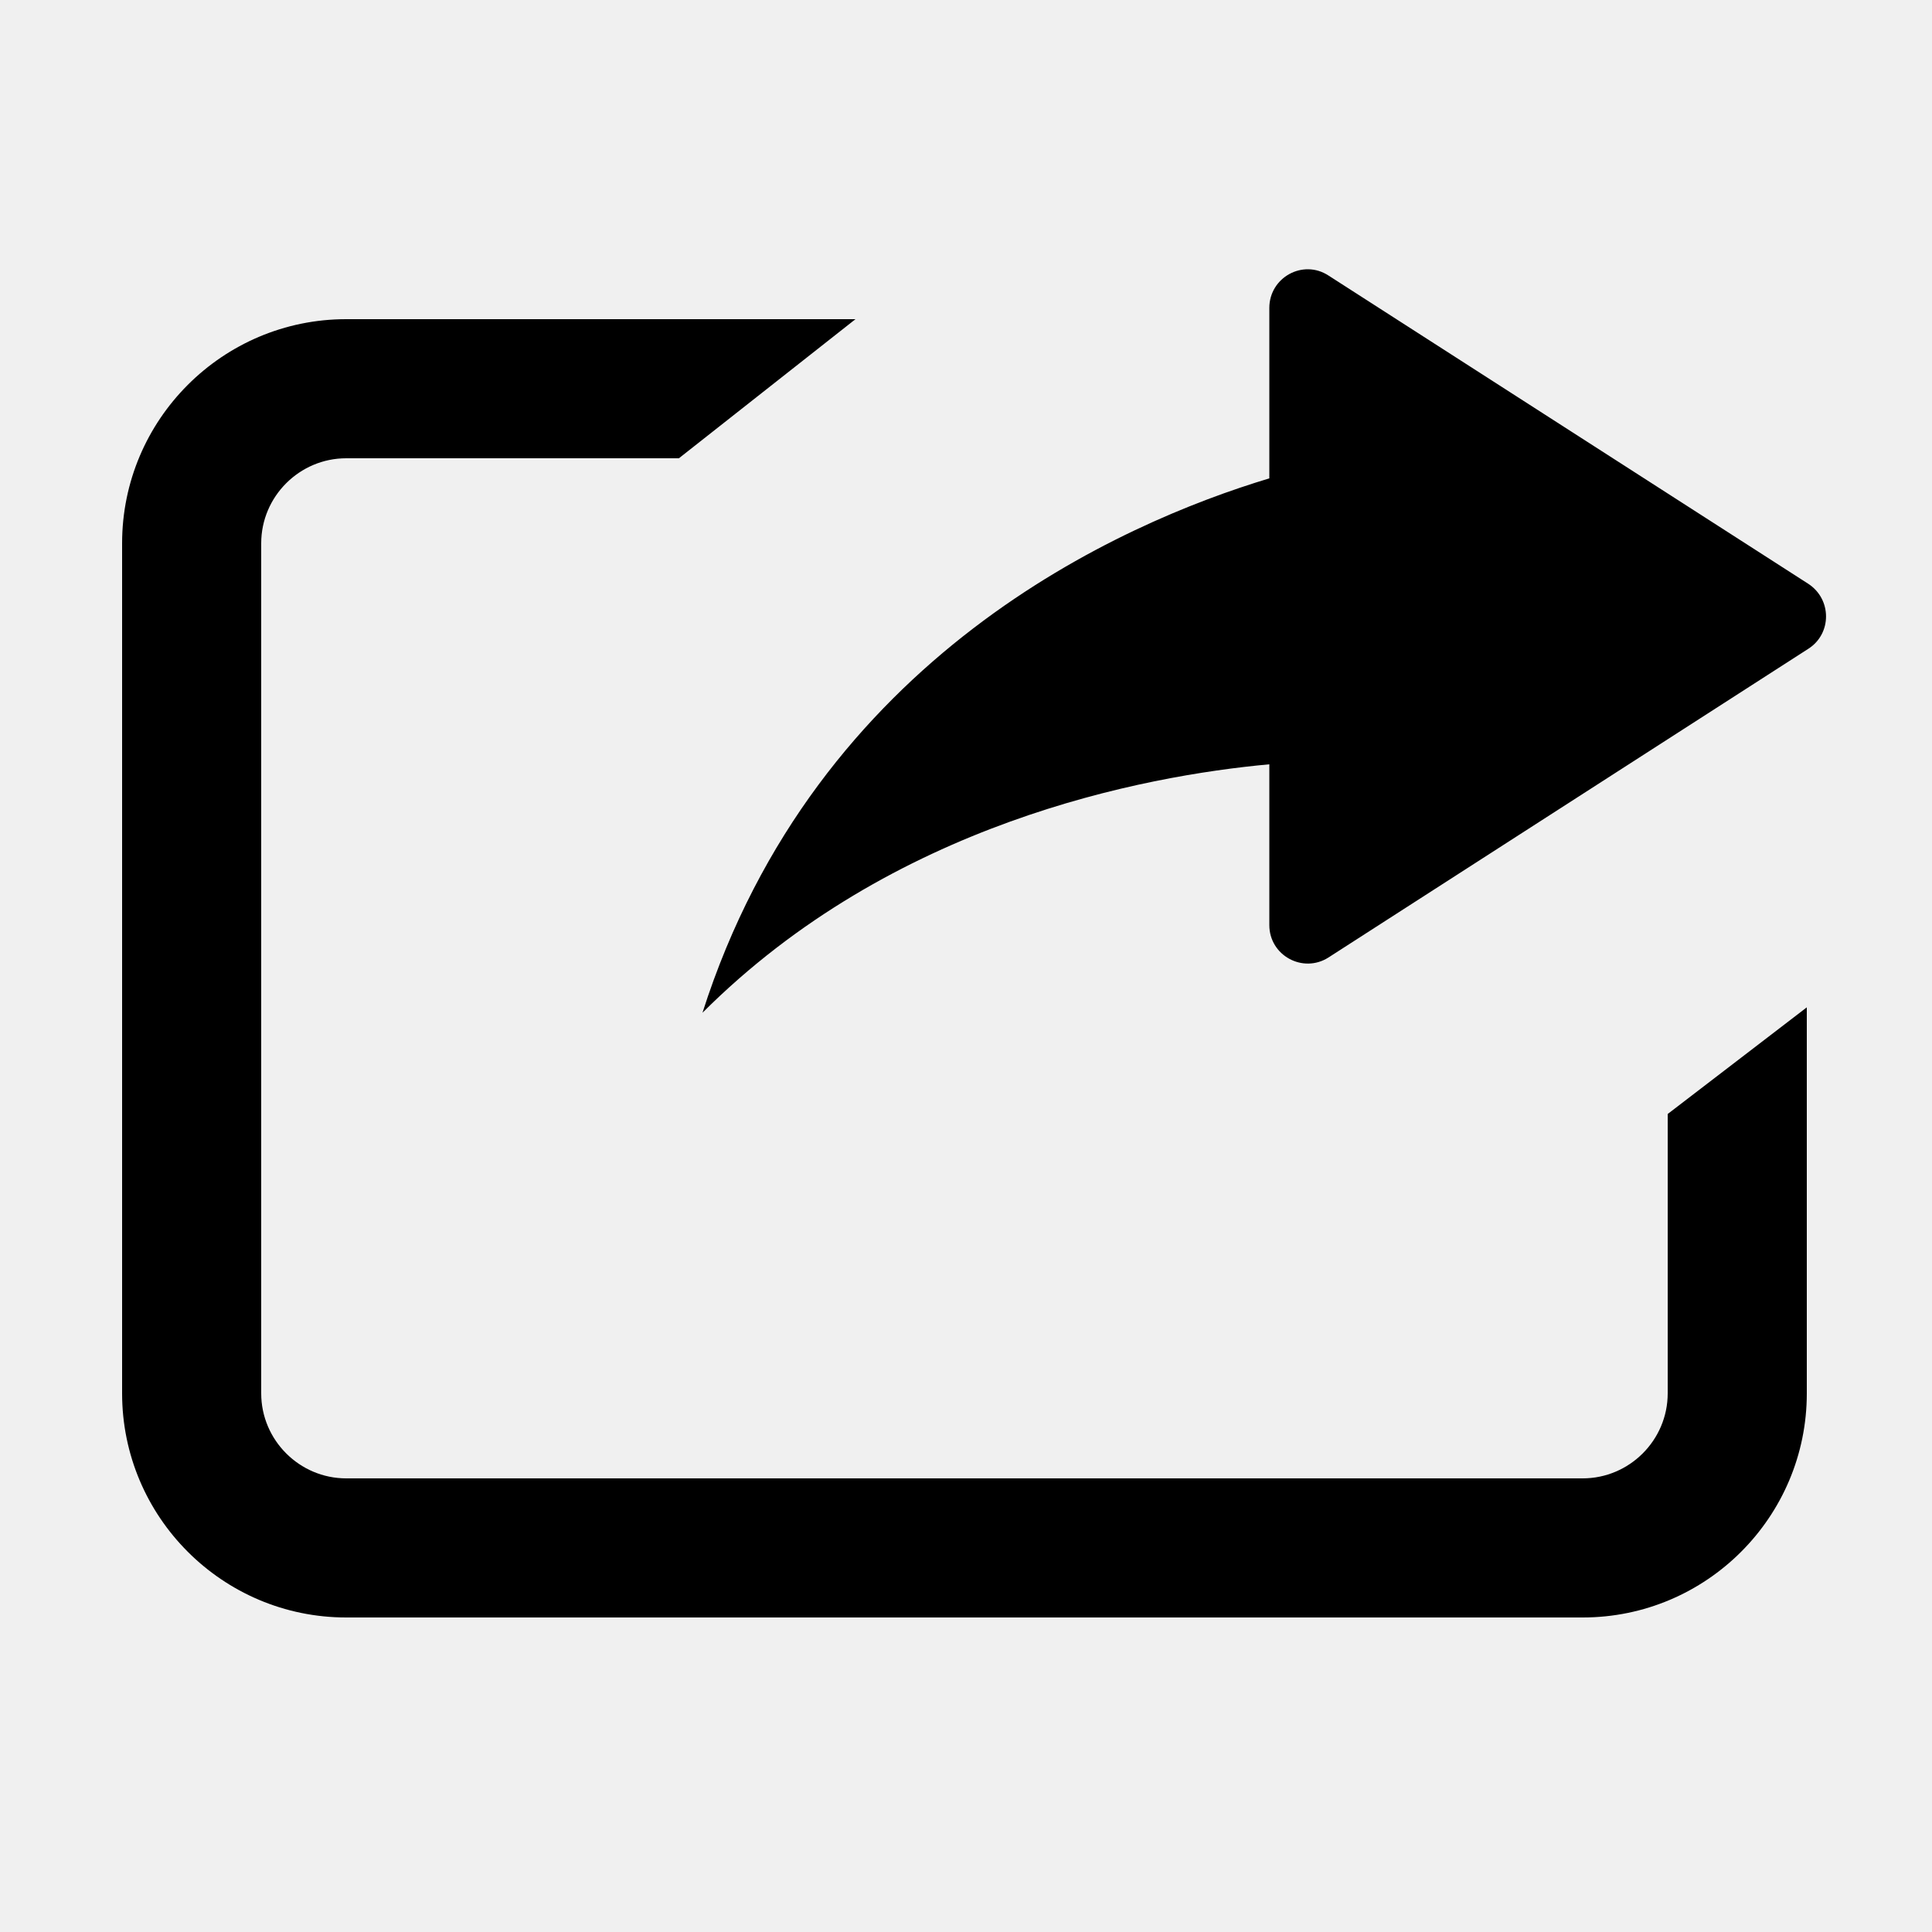
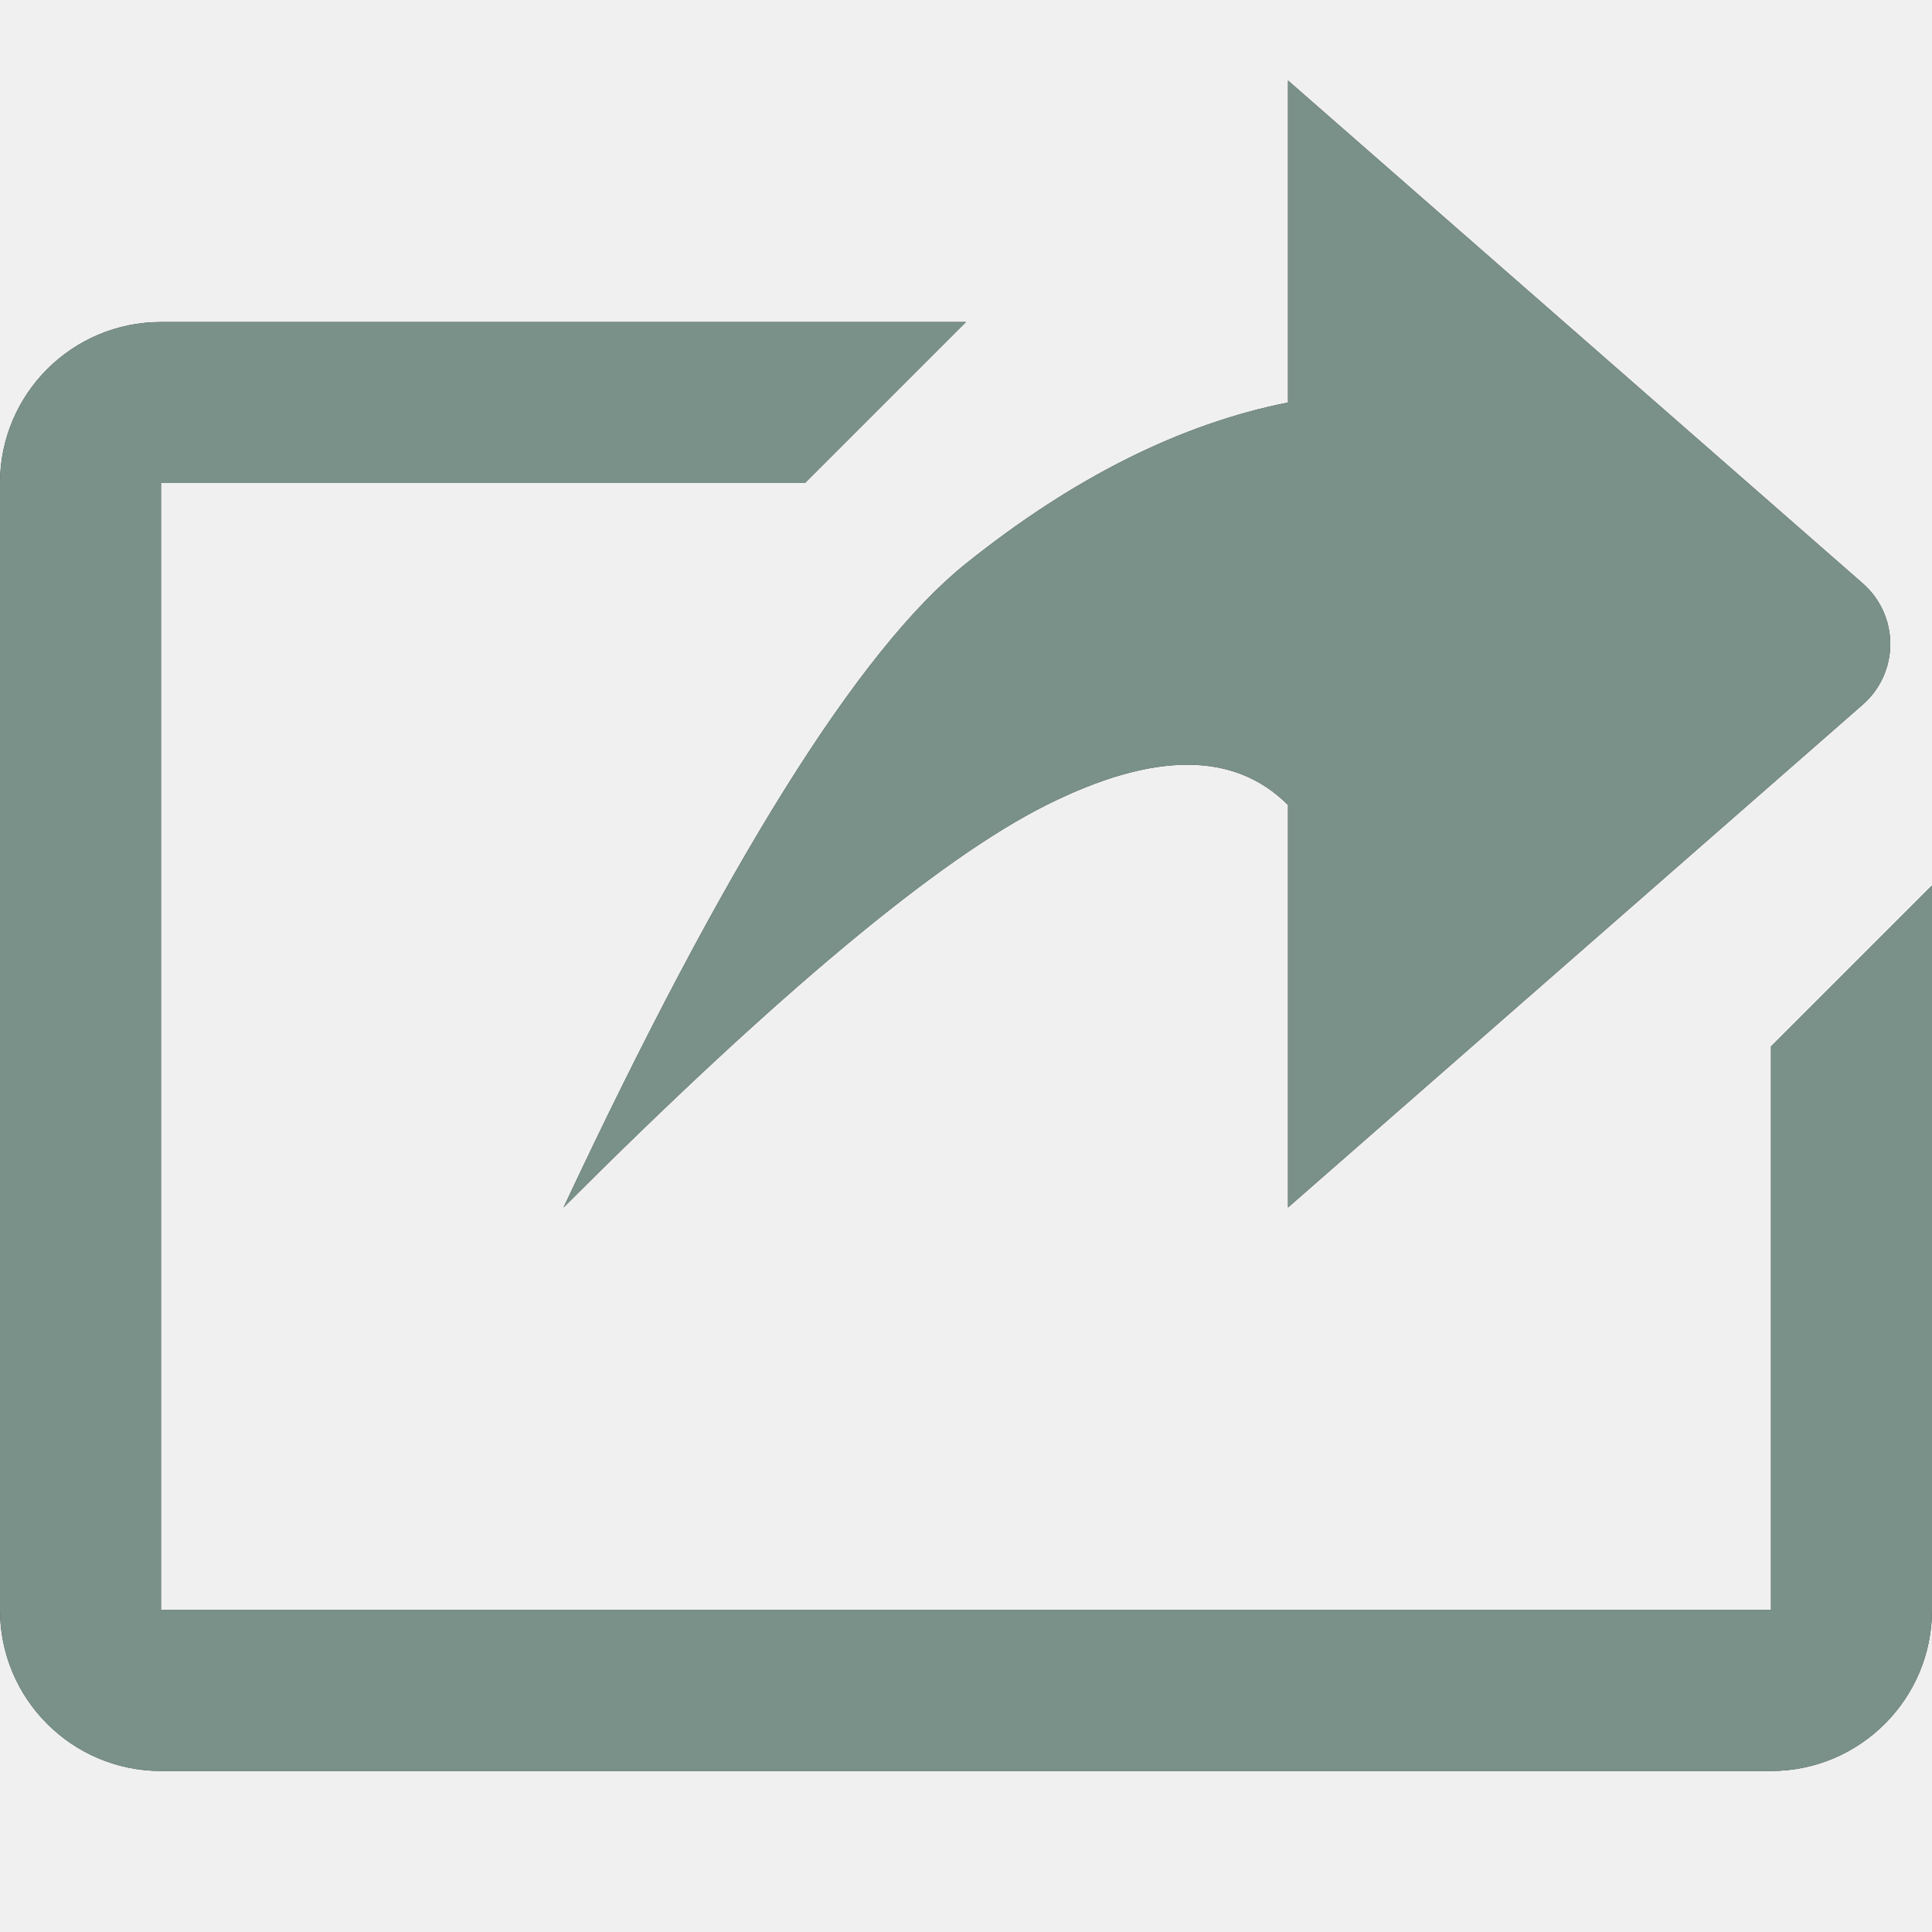
- <svg xmlns="http://www.w3.org/2000/svg" version="1.1" id="Ebene_1" x="0px" y="0px" viewBox="0 0 500 500" style="enable-background:new 0 0 500 500;" xml:space="preserve">
-   <path d="M467.6,260.7v99.9c0,32-26,58-58,58h-320c-32,0-58-26-58-58v-220c0-32,26-58,58-58h131.8l-45.7,36H89.6  c-12.1,0-22,9.9-22,22v220c0,12.1,9.9,22,22,22h320c12.1,0,22-9.9,22-22v-72.3L467.6,260.7z M468,151.1L343.8,71.3  c-6.6-4.3-15.3,0.5-15.3,8.4v44.1c-38.2,11.5-117.2,45.9-146.7,138.3c49.1-49.1,114.1-61.3,146.7-64.3v41.6c0,7.9,8.7,12.6,15.3,8.4  L468,167.9C474.1,164,474.1,155.1,468,151.1z" />
+ <svg xmlns="http://www.w3.org/2000/svg" xmlns:xlink="http://www.w3.org/1999/xlink" viewBox="0 0 24 24">
+   <defs>
+     <path id="a" d="M12 4l-2 2H2v14h20v-7l2-2v9a2 2 0 0 1-2 2H2a2 2 0 0 1-2-2V6a2 2 0 0 1 2-2h10zm4-3l7.14 6.247a1 1 0 0 1 0 1.506L16 15v-5c-.667-.667-1.667-.667-3 0s-3.333 2.333-6 5c2-4.265 3.667-6.932 5-8 1.333-1.068 2.667-1.735 4-2V1z" />
+   </defs>
+   <g fill="none" fill-rule="evenodd">
+     <path d="M0 0h24v24H0z" />
+     <mask id="b" fill="#fff">
+       <use xlink:href="#a" />
+     </mask>
+     <use fill="#393939" fill-rule="nonzero" xlink:href="#a" />
+     <g fill="#799189" fill-rule="nonzero" mask="url(#b)">
+       <path d="M0 0h24v24H0z" />
+     </g>
+   </g>
</svg>
